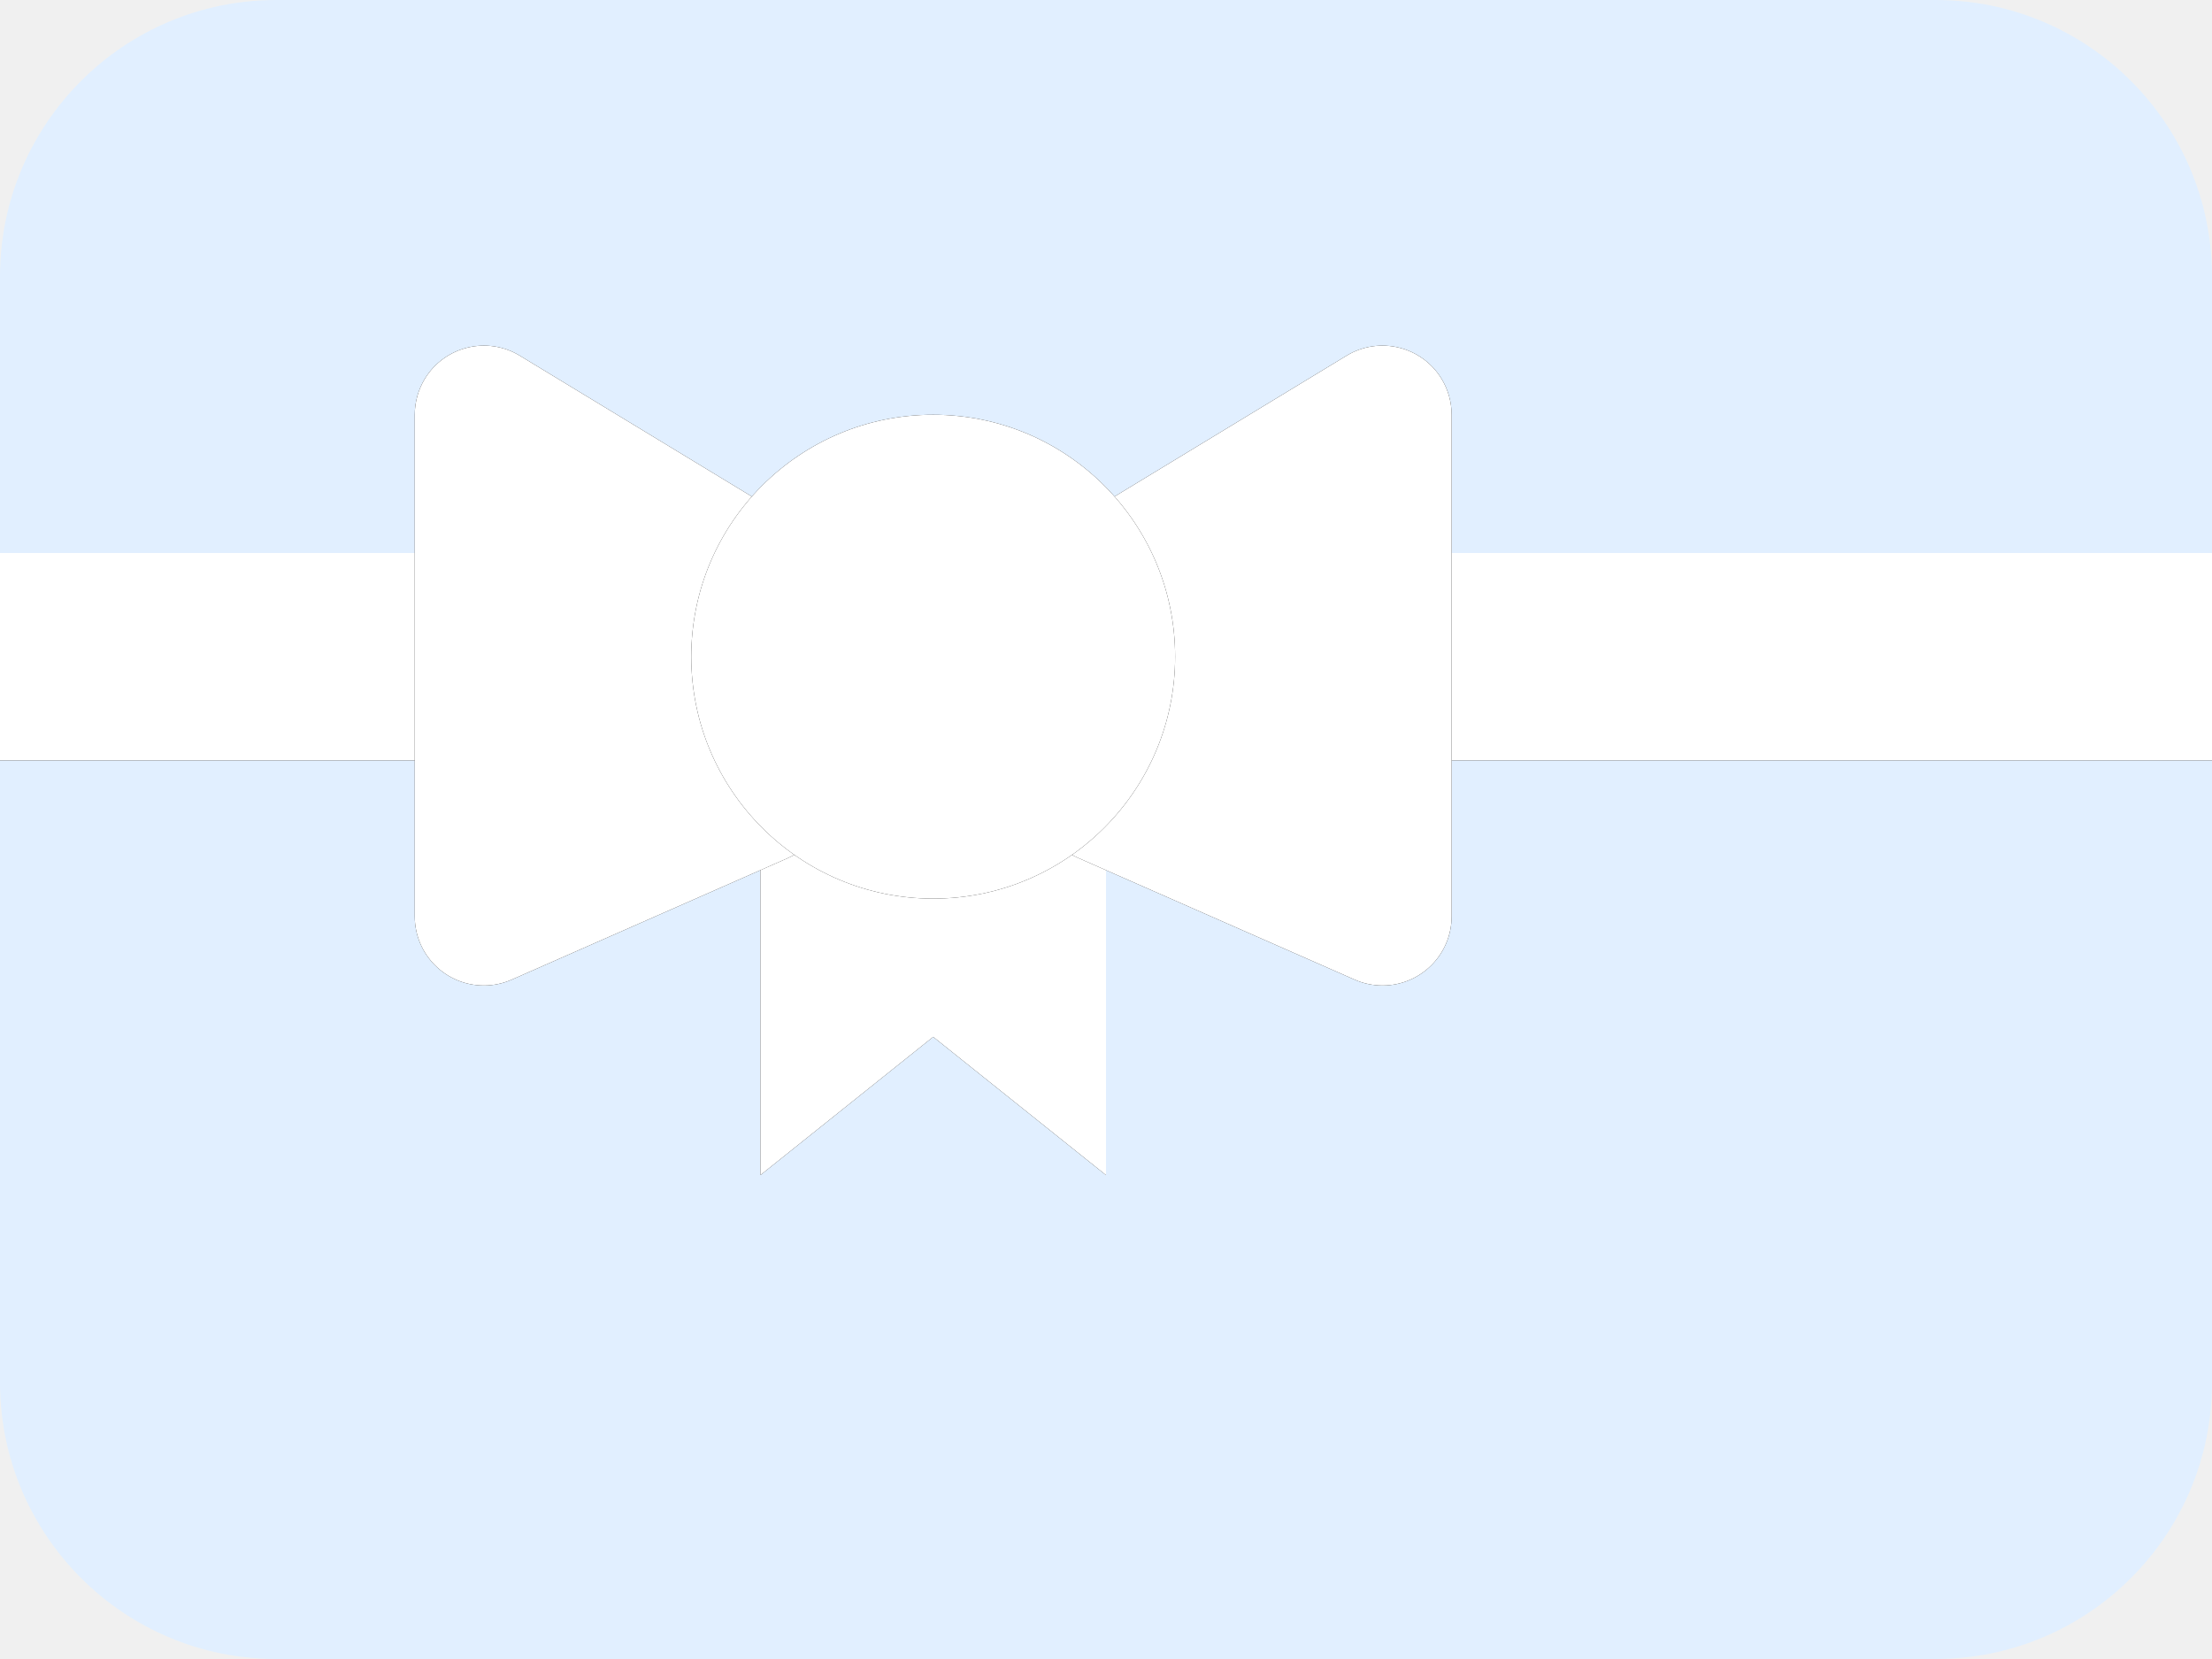
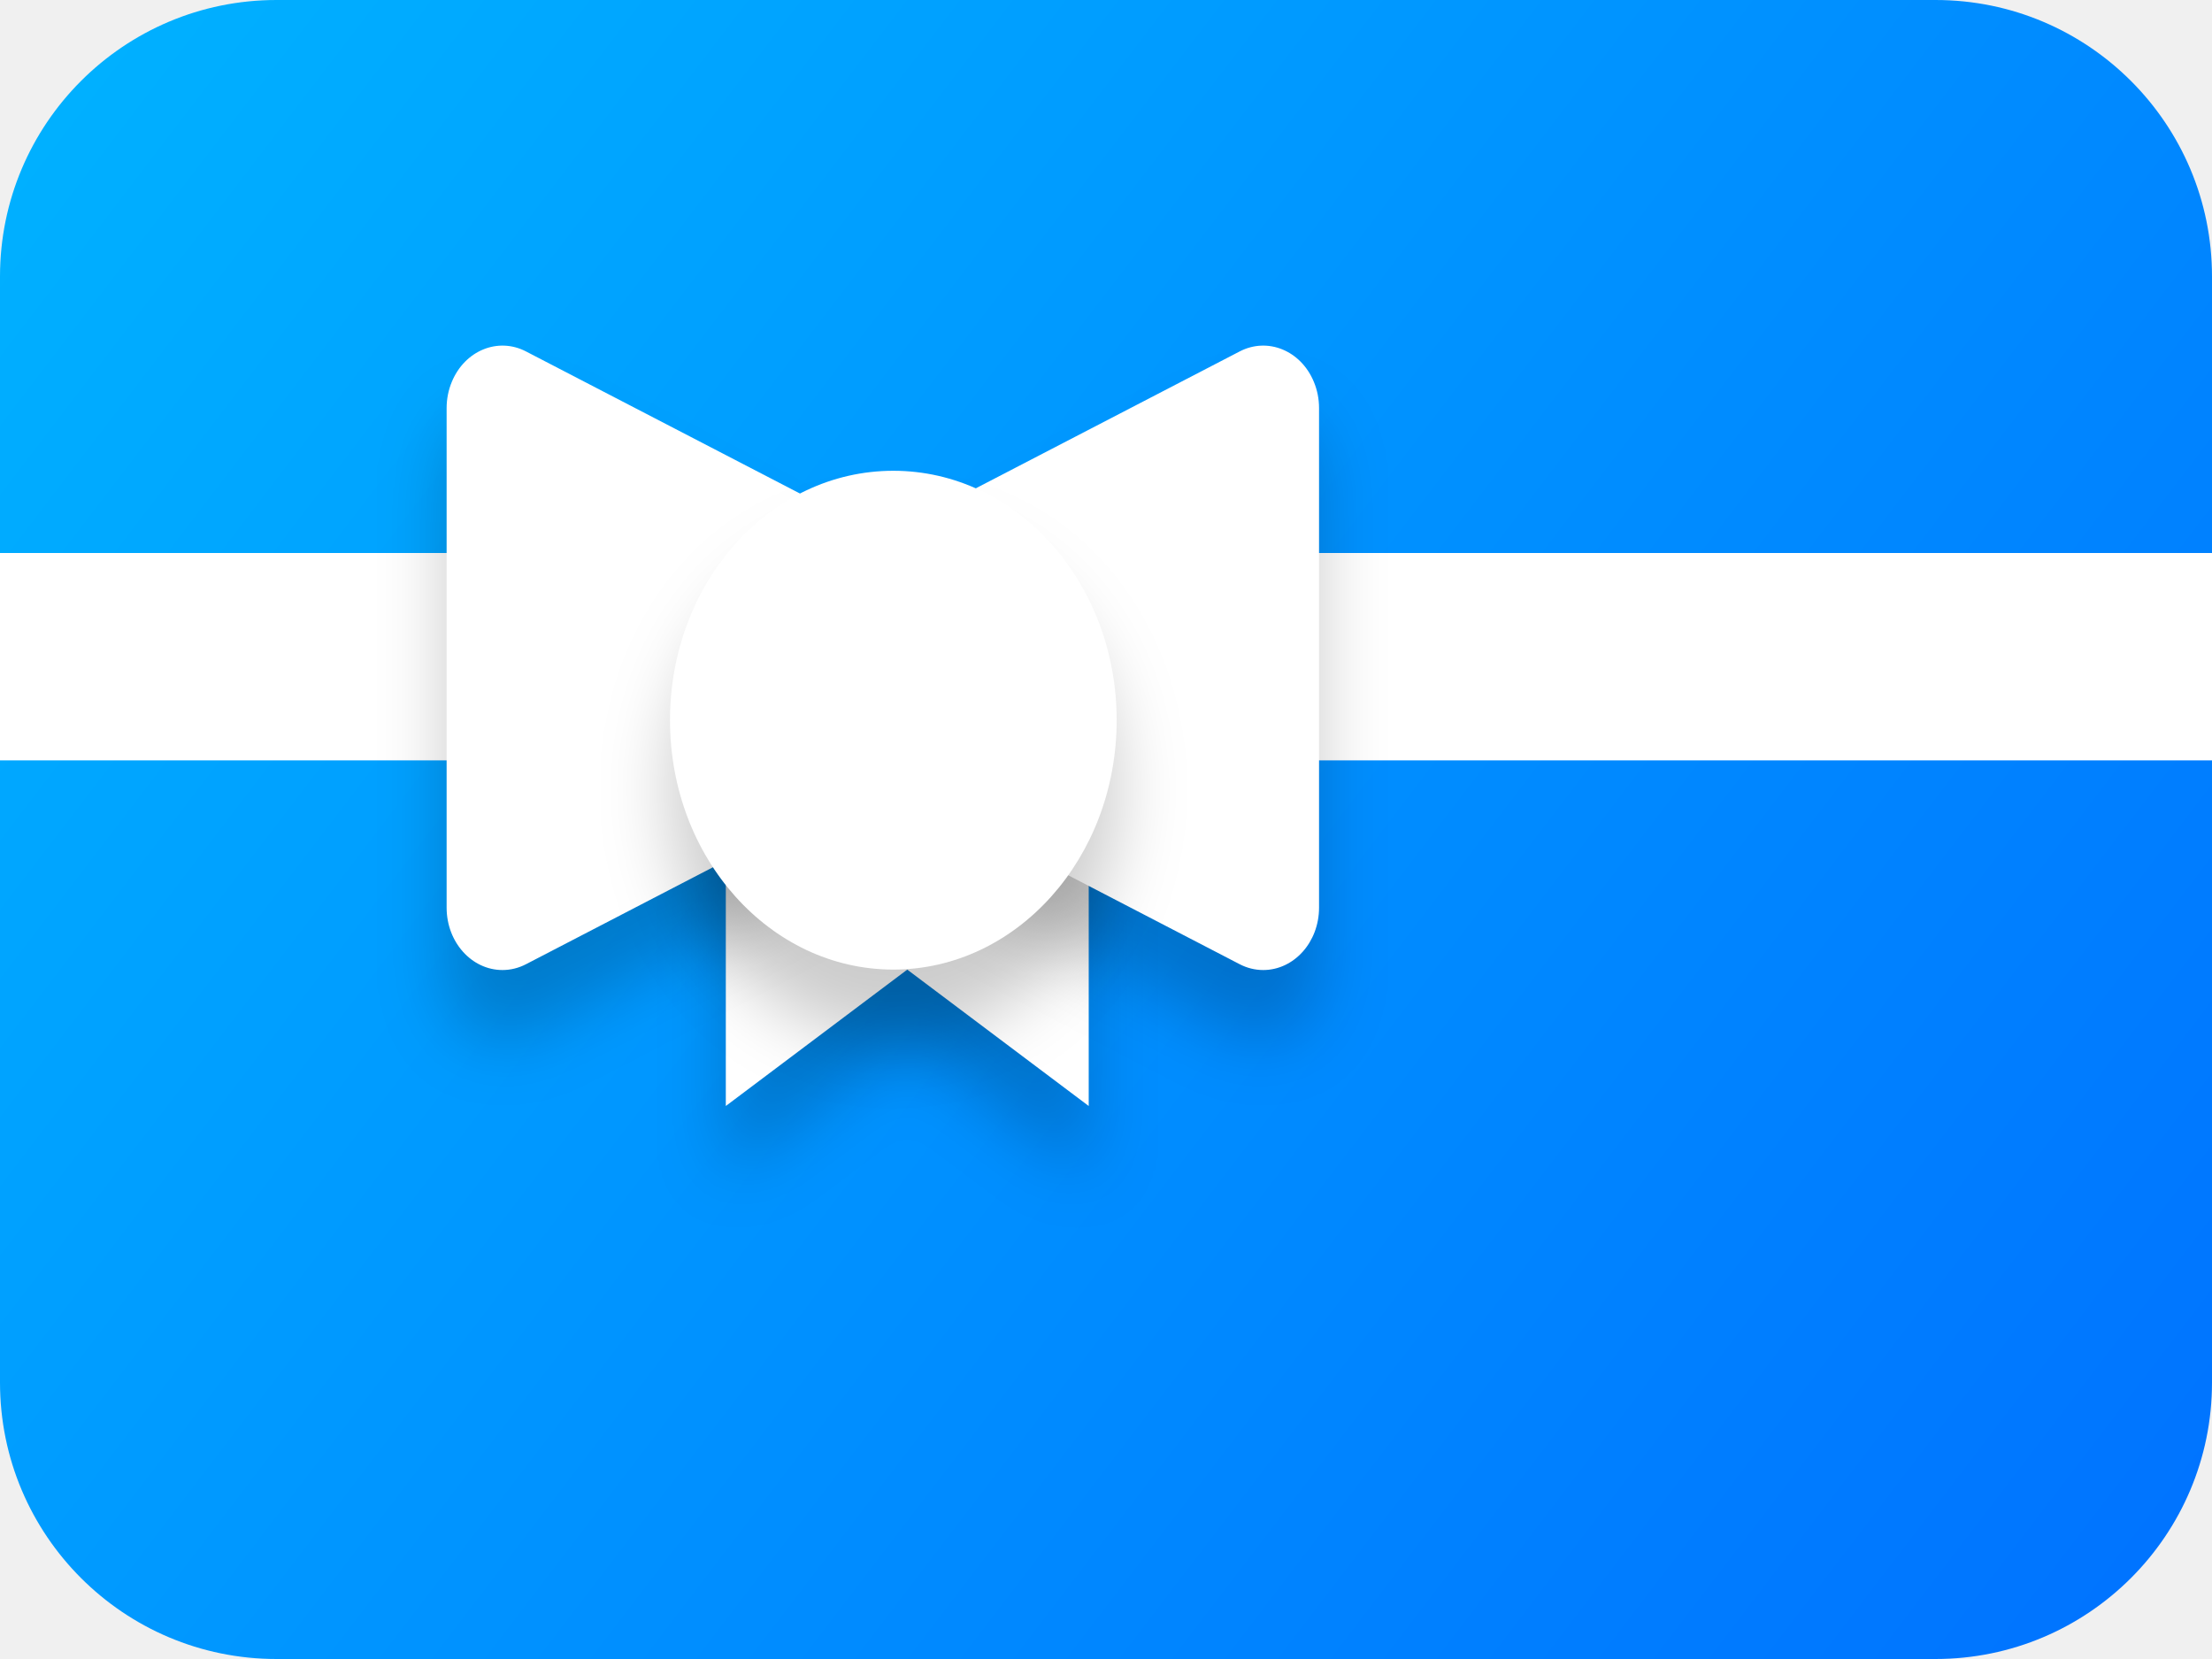
- <svg xmlns="http://www.w3.org/2000/svg" width="32px" height="24px" viewBox="0 0 32 24" version="1.1">
-   <defs />
-   <g id="Page-1" stroke="none" stroke-width="1" fill="none" fill-rule="evenodd">
-     <g id="yourgift" fill="#007AFF" fill-rule="nonzero">
-       <path d="M28,0 L4,0 C1.791,0 0,1.791 0,4 L0,20 C0,22.209 1.791,24 4,24 L28,24 C30.209,24 32,22.209 32,20 L32,4 C32,1.791 30.209,0 28,0 Z" id="Shape" style="mix-blend-mode: overlay;" />
-     </g>
-     <g id="giftcard" transform="translate(-0, 5)" fill-rule="nonzero">
-       <g id="giftcard-d-link" transform="translate(0, 3)" fill="#000000">
-         <rect id="giftcard-d" x="0" y="0" width="32" height="3" />
-       </g>
-       <g id="giftcard-d-link" transform="translate(0, 3)" fill="#FFFFFF">
-         <rect id="giftcard-d" x="0" y="0" width="32" height="3" />
-       </g>
-       <g id="giftcard-f-link" transform="translate(11, 5)" fill="#000000">
-         <polygon id="giftcard-f" points="0 0 5 0 5 7 2.5 5 0 7" />
-       </g>
-       <g id="giftcard-f-link" transform="translate(11, 5)" fill="#FFFFFF">
-         <polygon id="giftcard-f" points="0 0 5 0 5 7 2.5 5 0 7" />
-       </g>
-       <g id="Group" transform="translate(15, 0)">
-         <g id="giftcard-h-link" fill="#000000">
-           <path d="M0.481,2.573 L4.481,0.145 C4.953,-0.141 5.568,0.009 5.855,0.481 C5.95,0.638 6,0.817 6,1 L6,8.257 C6,8.809 5.552,9.257 5,9.257 C4.861,9.257 4.724,9.228 4.597,9.172 L0.597,7.411 C0.234,7.251 0,6.892 0,6.496 L0,3.428 C0,3.078 0.182,2.754 0.481,2.573 Z" id="giftcard-h" />
-         </g>
-         <g id="giftcard-h-link" fill="#FFFFFF">
-           <path d="M0.481,2.573 L4.481,0.145 C4.953,-0.141 5.568,0.009 5.855,0.481 C5.95,0.638 6,0.817 6,1 L6,8.257 C6,8.809 5.552,9.257 5,9.257 C4.861,9.257 4.724,9.228 4.597,9.172 L0.597,7.411 C0.234,7.251 0,6.892 0,6.496 L0,3.428 C0,3.078 0.182,2.754 0.481,2.573 Z" id="giftcard-h" />
-         </g>
-       </g>
-       <g id="Group" transform="translate(9, 5) scale(-1, 1) translate(-9, -5) translate(6, 0)">
-         <g id="giftcard-j-link" fill="#000000">
-           <path d="M0.481,2.573 L4.481,0.145 C4.953,-0.141 5.568,0.009 5.855,0.481 C5.95,0.638 6,0.817 6,1 L6,8.257 C6,8.809 5.552,9.257 5,9.257 C4.861,9.257 4.724,9.228 4.597,9.172 L0.597,7.411 C0.234,7.251 0,6.892 0,6.496 L0,3.428 C0,3.078 0.182,2.754 0.481,2.573 Z" id="giftcard-j" />
-         </g>
-         <g id="giftcard-j-link" fill="#FFFFFF">
-           <path d="M0.481,2.573 L4.481,0.145 C4.953,-0.141 5.568,0.009 5.855,0.481 C5.95,0.638 6,0.817 6,1 L6,8.257 C6,8.809 5.552,9.257 5,9.257 C4.861,9.257 4.724,9.228 4.597,9.172 L0.597,7.411 C0.234,7.251 0,6.892 0,6.496 L0,3.428 C0,3.078 0.182,2.754 0.481,2.573 Z" id="giftcard-j" />
-         </g>
-       </g>
-       <g id="Group" transform="translate(10, 1)">
-         <g id="giftcard-l-link" fill="#000000">
-           <circle id="giftcard-l" cx="3.5" cy="3.5" r="3.5" />
-         </g>
-         <g id="giftcard-l-link" fill="#FFFFFF">
-           <circle id="giftcard-l" cx="3.5" cy="3.5" r="3.5" />
-         </g>
-       </g>
-     </g>
+ <svg xmlns="http://www.w3.org/2000/svg" width="32" height="24" viewBox="0 0 32 24" fill="none">
+   <path d="M28 0H4C1.791 0 0 1.791 0 4V20C0 22.209 1.791 24 4 24H28C30.209 24 32 22.209 32 20V4C32 1.791 30.209 0 28 0Z" fill="url(#paint0_linear)" />
+   <path d="M32 0H0V3H32V0Z" transform="translate(0 8)" fill="white" />
+   <g filter="url(#filter0_d)">
+     <path d="M0 0.019L5.25 0V7.235L2.625 5.262L0 7.235V0.019Z" transform="translate(10.5 8.76489)" fill="white" />
  </g>
+   <g filter="url(#filter1_d)">
+     <path d="M0.467 2.598L5.314 0.084C5.718 -0.126 6.198 0.07 6.386 0.522C6.436 0.641 6.462 0.771 6.462 0.902V8.131C6.462 8.629 6.1 9.033 5.654 9.033C5.536 9.033 5.42 9.004 5.314 8.949L0.467 6.435C0.182 6.287 0 5.968 0 5.617V3.416C0 3.065 0.182 2.746 0.467 2.598Z" transform="translate(12.6201 5)" fill="white" />
+   </g>
+   <g filter="url(#filter2_d)">
+     <path d="M0.467 2.598L5.314 0.084C5.718 -0.126 6.198 0.07 6.386 0.522C6.436 0.641 6.462 0.771 6.462 0.902V8.131C6.462 8.629 6.1 9.033 5.654 9.033C5.536 9.033 5.42 9.004 5.314 8.949L0.467 6.435C0.182 6.287 0 5.968 0 5.617V3.416C0 3.065 0.182 2.746 0.467 2.598Z" transform="translate(12.9231 5) scale(-1 1)" fill="white" />
+   </g>
+   <g filter="url(#filter3_d)">
+     <path d="M3.231 7.216C5.015 7.216 6.462 5.601 6.462 3.608C6.462 1.615 5.015 0 3.231 0C1.446 0 0 1.615 0 3.608C0 5.601 1.446 7.216 3.231 7.216Z" transform="translate(9.69238 6.81046)" fill="white" />
+   </g>
+   <defs>
+     <filter id="filter0_d" x="9.5" y="8.765" width="7.25" height="9.235" filterUnits="userSpaceOnUse" color-interpolation-filters="sRGB">
+       <feFlood flood-opacity="0" result="BackgroundImageFix" />
+       <feColorMatrix in="SourceAlpha" type="matrix" values="0 0 0 0 0 0 0 0 0 0 0 0 0 0 0 0 0 0 255 0" />
+       <feOffset dy="1" />
+       <feGaussianBlur stdDeviation="0.5" />
+       <feColorMatrix type="matrix" values="0 0 0 0 0 0 0 0 0 0 0 0 0 0 0 0 0 0 0.2 0" />
+       <feBlend mode="normal" in2="BackgroundImageFix" result="effect1_dropShadow" />
+       <feBlend mode="normal" in="SourceGraphic" in2="effect1_dropShadow" result="shape" />
+     </filter>
+     <filter id="filter1_d" x="11.62" y="5" width="8.462" height="11.033" filterUnits="userSpaceOnUse" color-interpolation-filters="sRGB">
+       <feFlood flood-opacity="0" result="BackgroundImageFix" />
+       <feColorMatrix in="SourceAlpha" type="matrix" values="0 0 0 0 0 0 0 0 0 0 0 0 0 0 0 0 0 0 255 0" />
+       <feOffset dy="1" />
+       <feGaussianBlur stdDeviation="0.5" />
+       <feColorMatrix type="matrix" values="0 0 0 0 0 0 0 0 0 0 0 0 0 0 0 0 0 0 0.2 0" />
+       <feBlend mode="normal" in2="BackgroundImageFix" result="effect1_dropShadow" />
+       <feBlend mode="normal" in="SourceGraphic" in2="effect1_dropShadow" result="shape" />
+     </filter>
+     <filter id="filter2_d" x="5.462" y="5" width="8.462" height="11.033" filterUnits="userSpaceOnUse" color-interpolation-filters="sRGB">
+       <feFlood flood-opacity="0" result="BackgroundImageFix" />
+       <feColorMatrix in="SourceAlpha" type="matrix" values="0 0 0 0 0 0 0 0 0 0 0 0 0 0 0 0 0 0 255 0" />
+       <feOffset dy="1" />
+       <feGaussianBlur stdDeviation="0.5" />
+       <feColorMatrix type="matrix" values="0 0 0 0 0 0 0 0 0 0 0 0 0 0 0 0 0 0 0.2 0" />
+       <feBlend mode="normal" in2="BackgroundImageFix" result="effect1_dropShadow" />
+       <feBlend mode="normal" in="SourceGraphic" in2="effect1_dropShadow" result="shape" />
+     </filter>
+     <filter id="filter3_d" x="8.692" y="6.81" width="8.462" height="9.216" filterUnits="userSpaceOnUse" color-interpolation-filters="sRGB">
+       <feFlood flood-opacity="0" result="BackgroundImageFix" />
+       <feColorMatrix in="SourceAlpha" type="matrix" values="0 0 0 0 0 0 0 0 0 0 0 0 0 0 0 0 0 0 255 0" />
+       <feOffset dy="1" />
+       <feGaussianBlur stdDeviation="0.5" />
+       <feColorMatrix type="matrix" values="0 0 0 0 0 0 0 0 0 0 0 0 0 0 0 0 0 0 0.2 0" />
+       <feBlend mode="normal" in2="BackgroundImageFix" result="effect1_dropShadow" />
+       <feBlend mode="normal" in="SourceGraphic" in2="effect1_dropShadow" result="shape" />
+     </filter>
+     <linearGradient id="paint0_linear" x2="1" gradientUnits="userSpaceOnUse" gradientTransform="matrix(32 24 -32 42.6667 16 -21.3333)">
+       <stop stop-color="#00B2FF" />
+       <stop offset="0.806" stop-color="#007EFF" />
+       <stop offset="1" stop-color="#0072FF" />
+     </linearGradient>
+   </defs>
</svg>
